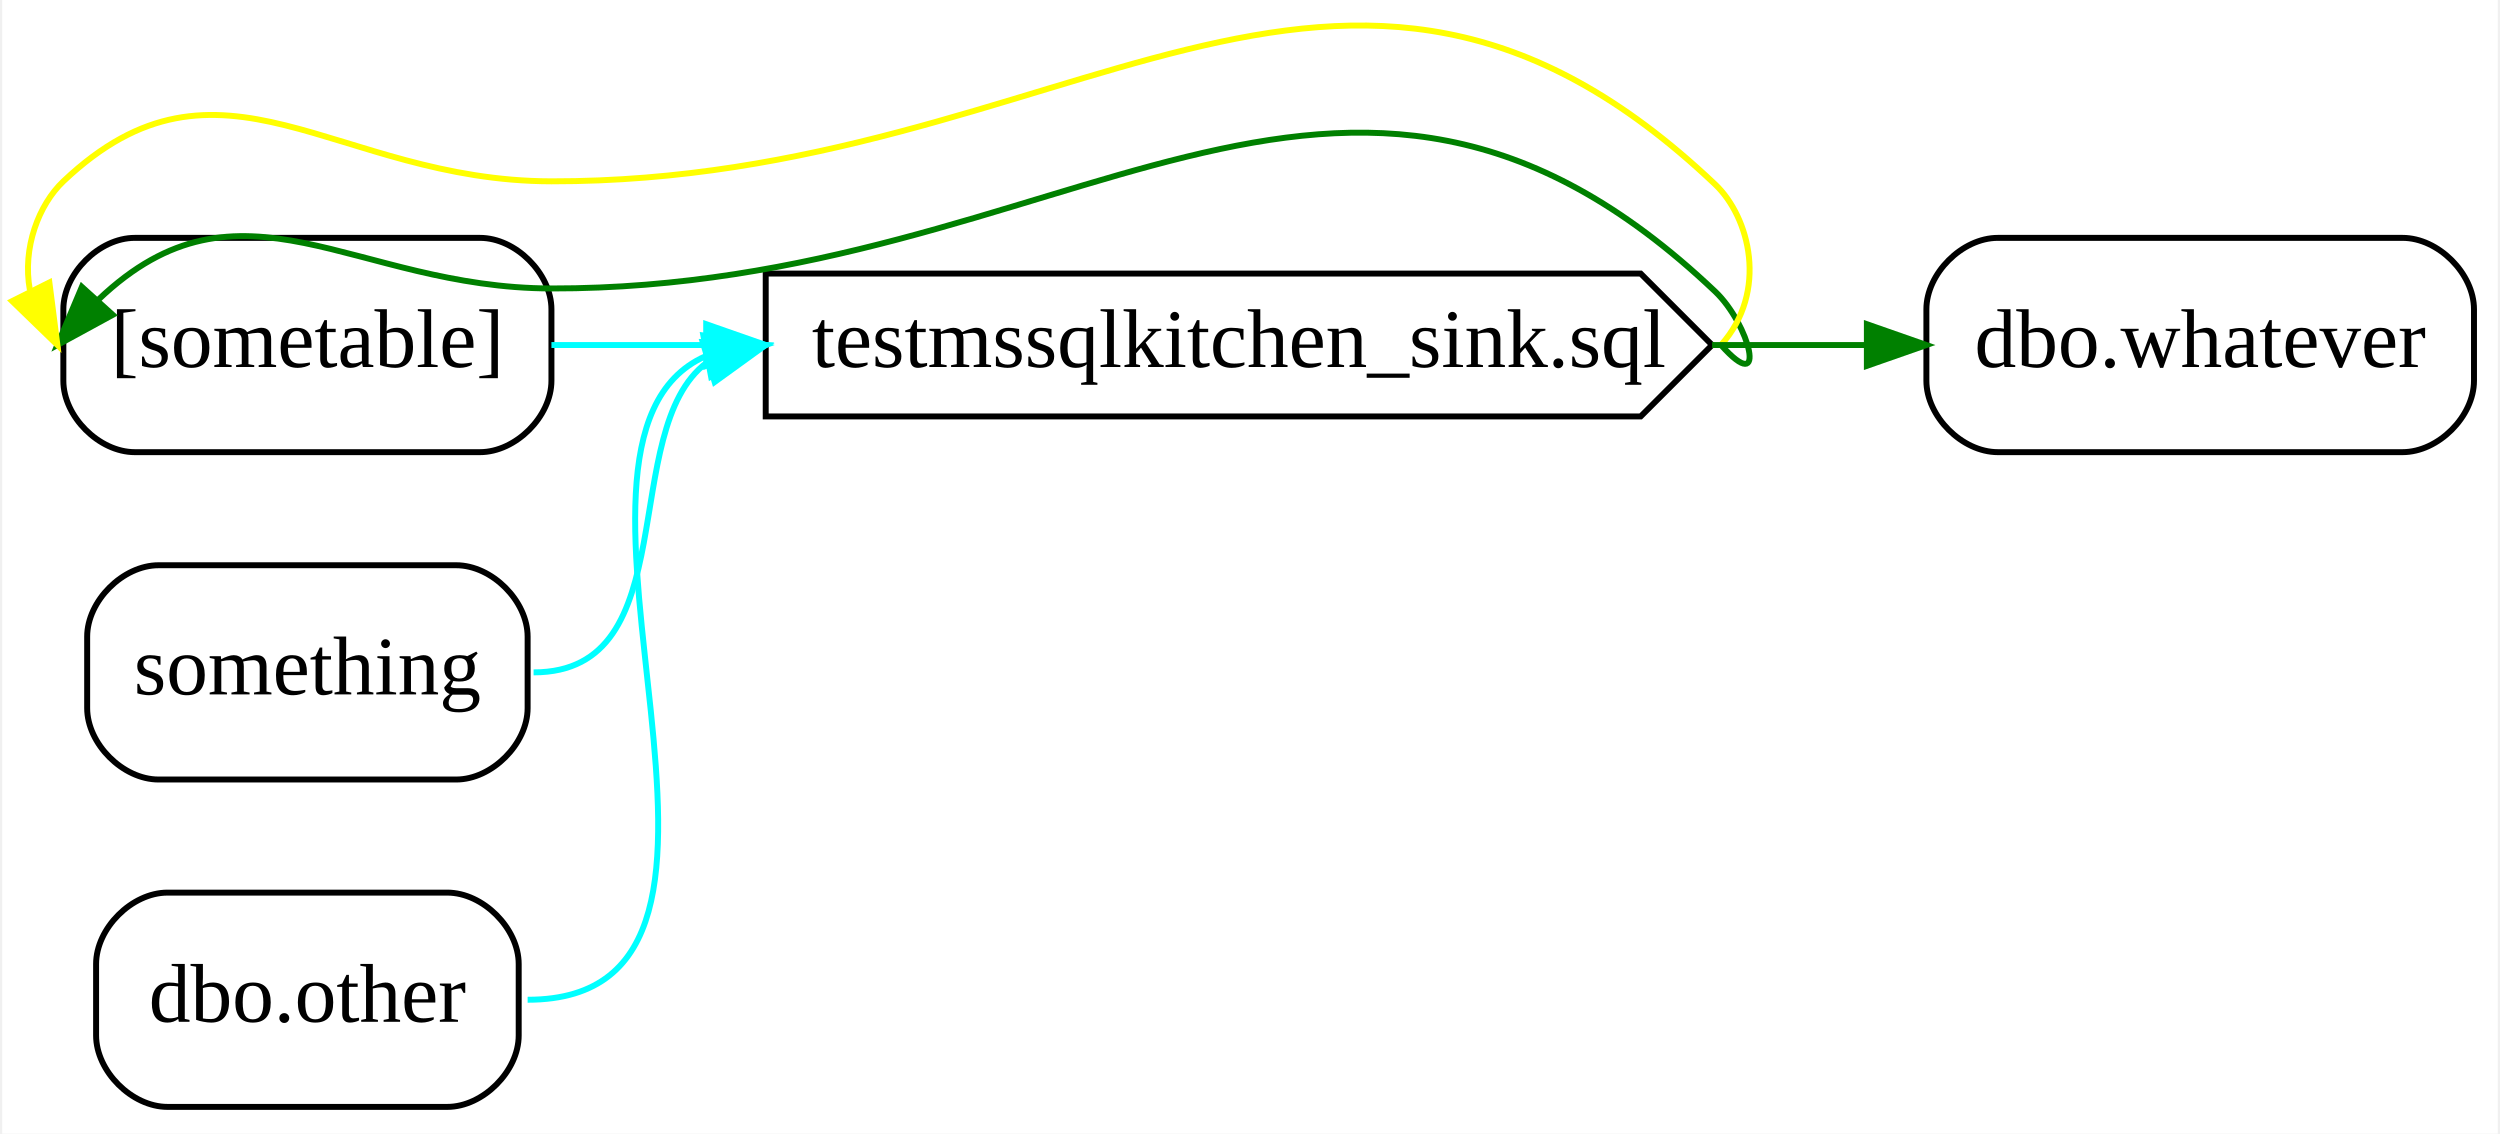
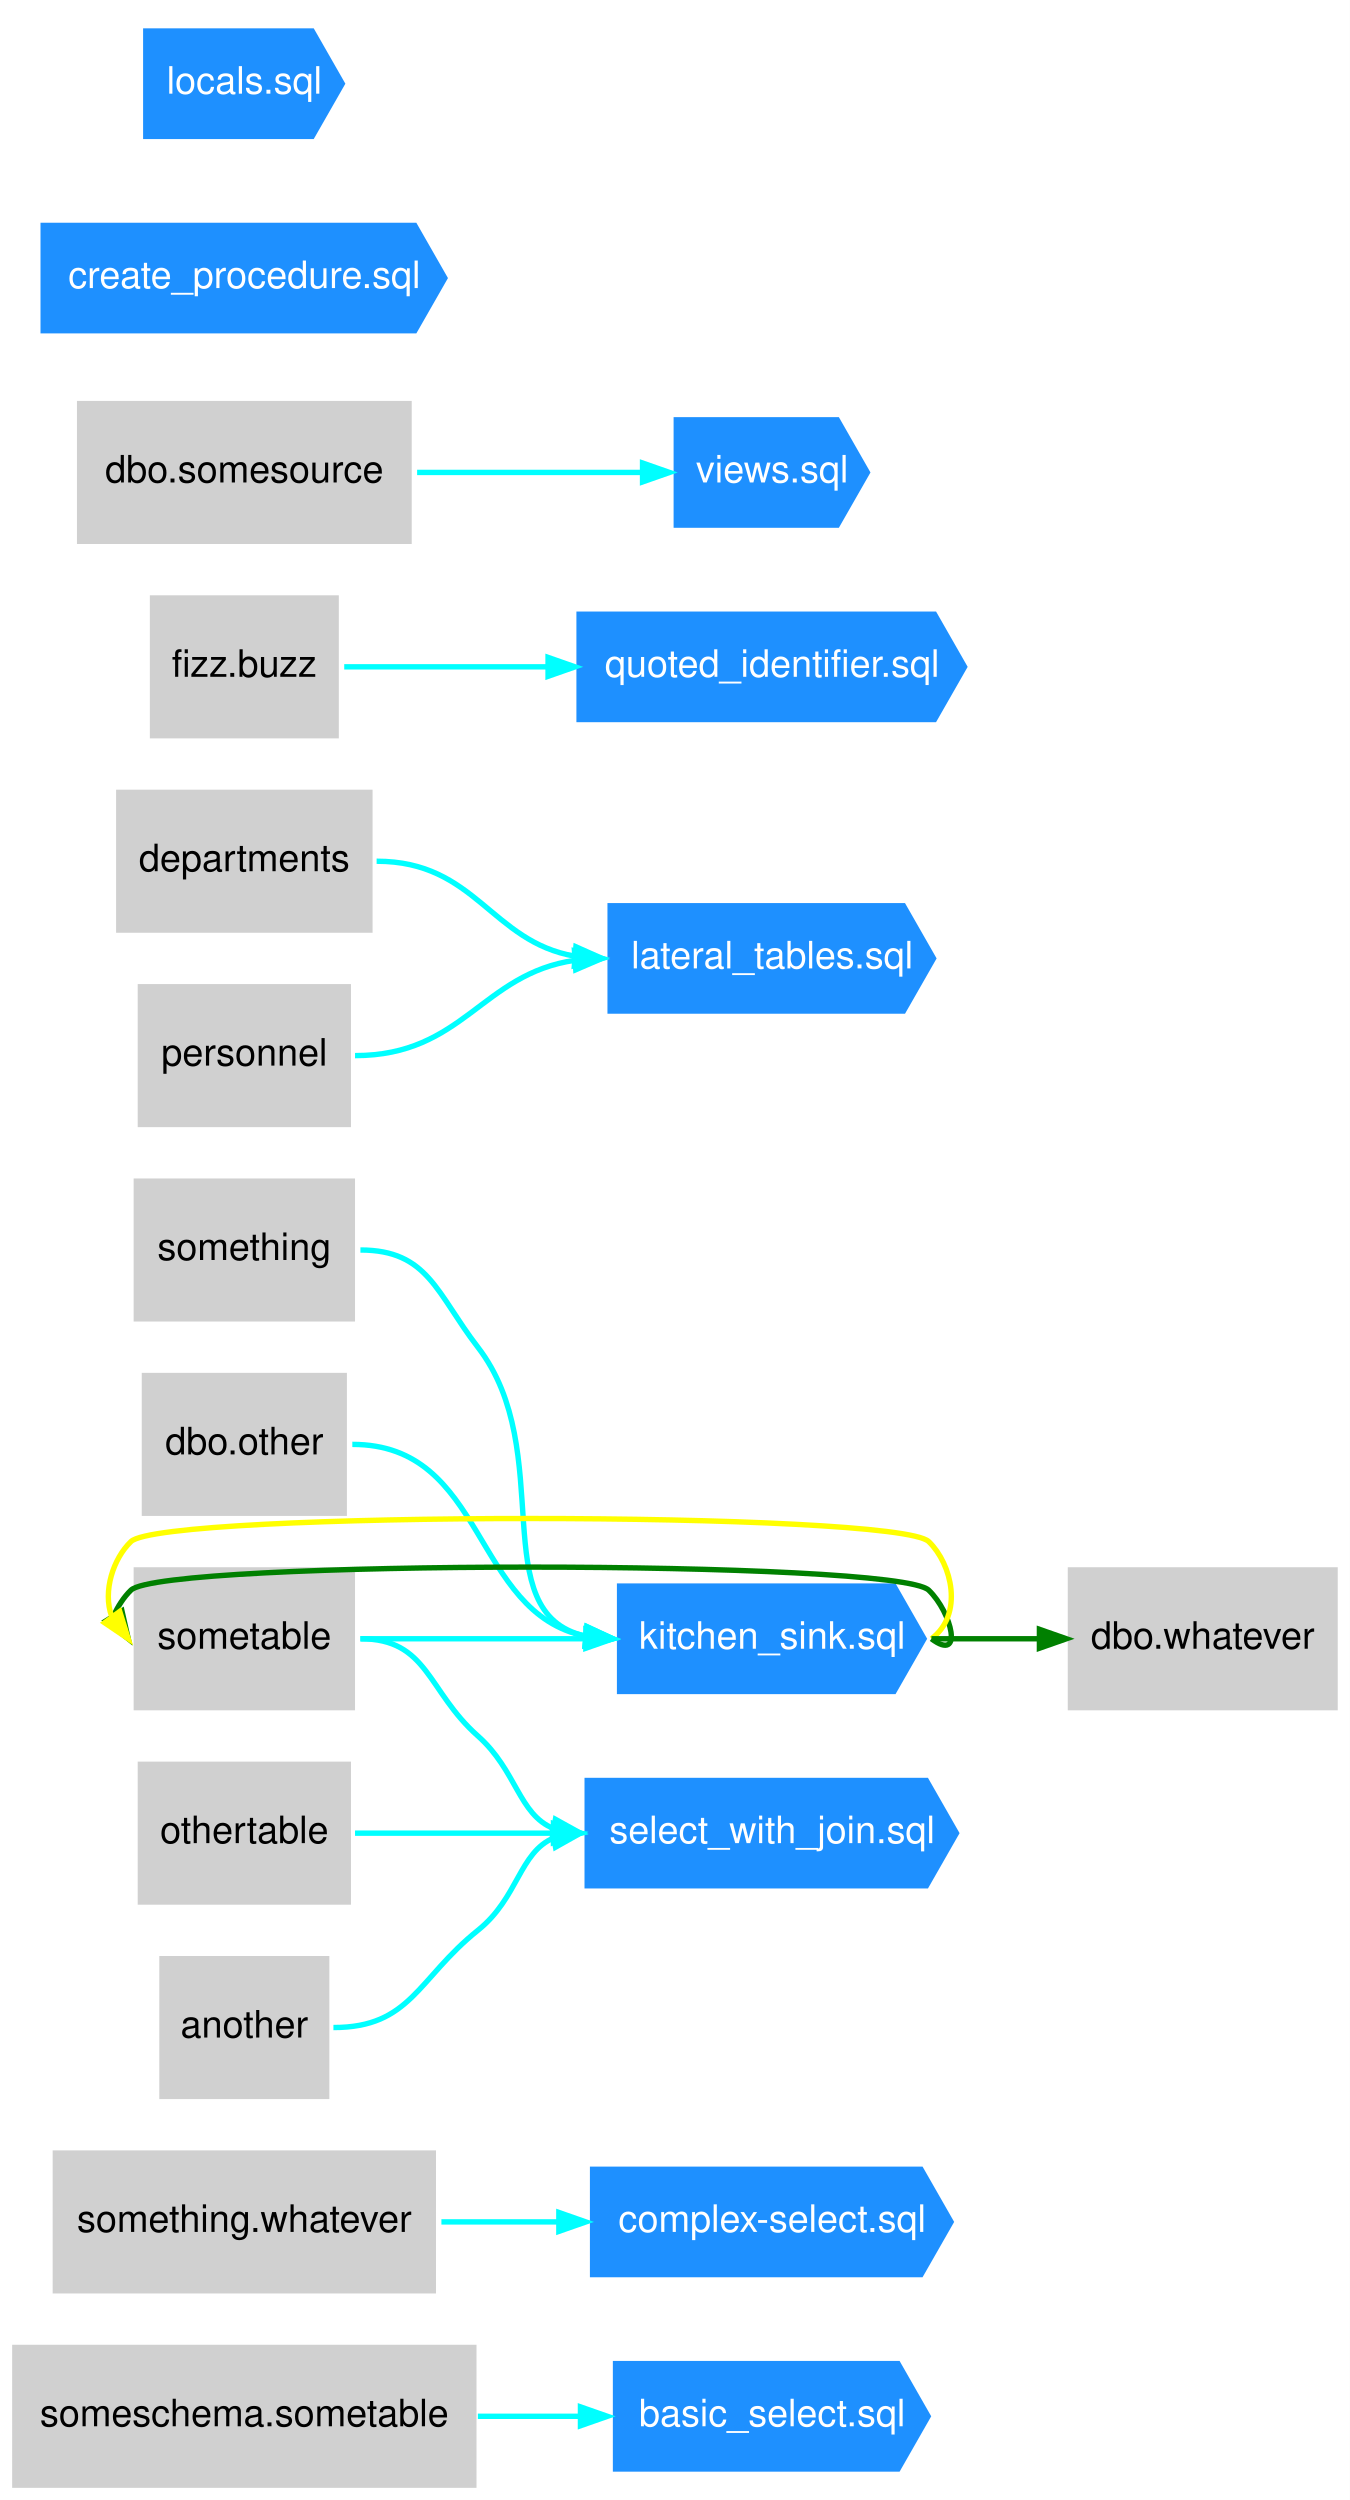
- <svg xmlns="http://www.w3.org/2000/svg" width="419pt" height="190pt" viewBox="0.00 0.00 419.28 190.46">
-   <g id="graph0" class="graph" transform="scale(1 1) rotate(0) translate(4 186.464)">
-     <polygon fill="white" stroke="none" points="-4,4 -4,-186.464 415.277,-186.464 415.277,4 -4,4" />
+ <svg xmlns="http://www.w3.org/2000/svg" width="500pt" height="926pt" viewBox="0.00 0.00 500.00 926.00">
+   <g id="graph0" class="graph" transform="scale(1 1) rotate(0) translate(4 922)">
+     <polygon fill="white" stroke="none" points="-4,4 -4,-922 496,-922 496,4 -4,4" />
    <g id="node1" class="node">
-       <path fill="none" stroke="black" d="M18.277,-110.5C18.277,-110.5 76.277,-110.5 76.277,-110.5 82.277,-110.5 88.277,-116.5 88.277,-122.5 88.277,-122.5 88.277,-134.5 88.277,-134.5 88.277,-140.5 82.277,-146.5 76.277,-146.5 76.277,-146.5 18.277,-146.5 18.277,-146.5 12.277,-146.5 6.277,-140.5 6.277,-134.5 6.277,-134.5 6.277,-122.5 6.277,-122.5 6.277,-116.5 12.277,-110.5 18.277,-110.5" />
-       <text text-anchor="middle" x="47.277" y="-124.8" font-family="Times New Roman,serif" font-size="14.00">[sometable]</text>
+       <polygon fill="#d0d0d0" stroke="white" points="173,-54 0,-54 0,-0 173,-0 173,-54" />
+       <text text-anchor="middle" x="86.5" y="-23.3" font-family="Helvetica,sans-Serif" font-size="14.00">someschema.sometable</text>
+     </g>
+     <g id="node13" class="node">
+       <polygon fill="dodgerblue" stroke="white" points="329.5,-48 222.5,-48 222.5,-6 329.5,-6 341.5,-27 329.5,-48" />
+       <text text-anchor="middle" x="282" y="-23.3" font-family="Helvetica,sans-Serif" font-size="14.00" fill="white">basic_select.sql</text>
+     </g>
+     <g id="edge1" class="edge">
+       <path fill="none" stroke="cyan" stroke-width="2" d="M173,-27C190.5,-27 197.233,-27 210.864,-27" />
+       <polygon fill="cyan" stroke="cyan" stroke-width="2" points="211,-30.5 221,-27 211,-23.5 211,-30.5" />
+     </g>
+     <g id="node2" class="node">
+       <polygon fill="#d0d0d0" stroke="white" points="158,-126 15,-126 15,-72 158,-72 158,-126" />
+       <text text-anchor="middle" x="86.5" y="-95.3" font-family="Helvetica,sans-Serif" font-size="14.00">something.whatever</text>
+     </g>
+     <g id="node14" class="node">
+       <polygon fill="dodgerblue" stroke="white" points="338,-120 214,-120 214,-78 338,-78 350,-99 338,-120" />
+       <text text-anchor="middle" x="282" y="-95.3" font-family="Helvetica,sans-Serif" font-size="14.00" fill="white">complex-select.sql</text>
+     </g>
+     <g id="edge2" class="edge">
+       <path fill="none" stroke="cyan" stroke-width="2" d="M159.5,-99C179.377,-99 186.792,-99 202.579,-99" />
+       <polygon fill="cyan" stroke="cyan" stroke-width="2" points="203,-102.5 213,-99 203,-95.5 203,-102.5" />
+     </g>
+     <g id="node3" class="node">
+       <polygon fill="#d0d0d0" stroke="white" points="128,-342 45,-342 45,-288 128,-288 128,-342" />
+       <text text-anchor="middle" x="86.5" y="-311.3" font-family="Helvetica,sans-Serif" font-size="14.00">sometable</text>
+     </g>
+     <g id="node16" class="node">
+       <polygon fill="dodgerblue" stroke="white" points="328,-336 224,-336 224,-294 328,-294 340,-315 328,-336" />
+       <text text-anchor="middle" x="282" y="-311.3" font-family="Helvetica,sans-Serif" font-size="14.00" fill="white">kitchen_sink.sql</text>
+     </g>
+     <g id="edge5" class="edge">
+       <path fill="none" stroke="cyan" stroke-width="2" d="M129.5,-315C167.484,-315 179.429,-315 212.937,-315" />
+       <polygon fill="cyan" stroke="cyan" stroke-width="2" points="213,-318.5 223,-315 213,-311.5 213,-318.5" />
+     </g>
+     <g id="node20" class="node">
+       <polygon fill="dodgerblue" stroke="white" points="340,-264 212,-264 212,-222 340,-222 352,-243 340,-264" />
+       <text text-anchor="middle" x="282" y="-239.3" font-family="Helvetica,sans-Serif" font-size="14.00" fill="white">select_with_join.sql</text>
+     </g>
+     <g id="edge12" class="edge">
+       <path fill="none" stroke="cyan" stroke-width="2" d="M129.5,-315C154.595,-315 154.214,-295.639 173,-279 187.422,-266.226 188.063,-249.921 201.07,-244.693" />
+       <polygon fill="cyan" stroke="cyan" stroke-width="2" points="201.73,-248.131 211,-243 200.554,-241.23 201.73,-248.131" />
+     </g>
+     <g id="node4" class="node">
+       <polygon fill="#d0d0d0" stroke="white" points="492,-342 391,-342 391,-288 492,-288 492,-342" />
+       <text text-anchor="middle" x="441.5" y="-311.3" font-family="Helvetica,sans-Serif" font-size="14.00">dbo.whatever</text>
    </g>
    <g id="node5" class="node">
-       <polygon fill="none" stroke="black" points="271.277,-140.5 124.277,-140.5 124.277,-116.5 271.277,-116.5 283.277,-128.5 271.277,-140.5" />
-       <text text-anchor="middle" x="203.777" y="-124.8" font-family="Times New Roman,serif" font-size="14.00">testmssqlkitchen_sink.sql</text>
+       <polygon fill="#d0d0d0" stroke="white" points="128,-486 45,-486 45,-432 128,-432 128,-486" />
+       <text text-anchor="middle" x="86.5" y="-455.3" font-family="Helvetica,sans-Serif" font-size="14.00">something</text>
    </g>
    <g id="edge3" class="edge">
-       <path fill="none" stroke="cyan" d="M88.277,-128.5C100.277,-128.5 105.527,-128.5 114.152,-128.5" />
-       <polygon fill="cyan" stroke="cyan" points="114.277,-132 124.277,-128.5 114.277,-125 114.277,-132" />
+       <path fill="none" stroke="cyan" stroke-width="2" d="M129.5,-459C154.595,-459 157.683,-442.879 173,-423 202.889,-384.211 174.956,-324.679 212.615,-316.055" />
+       <polygon fill="cyan" stroke="cyan" stroke-width="2" points="213.405,-319.493 223,-315 212.697,-312.529 213.405,-319.493" />
    </g>
-     <g id="node2" class="node">
-       <path fill="none" stroke="black" d="M331.277,-110.5C331.277,-110.5 399.277,-110.5 399.277,-110.5 405.277,-110.5 411.277,-116.5 411.277,-122.5 411.277,-122.5 411.277,-134.5 411.277,-134.5 411.277,-140.5 405.277,-146.5 399.277,-146.5 399.277,-146.5 331.277,-146.5 331.277,-146.5 325.277,-146.5 319.277,-140.5 319.277,-134.5 319.277,-134.5 319.277,-122.5 319.277,-122.5 319.277,-116.5 325.277,-110.5 331.277,-110.5" />
-       <text text-anchor="middle" x="365.277" y="-124.8" font-family="Times New Roman,serif" font-size="14.00">dbo.whatever</text>
-     </g>
-     <g id="node3" class="node">
-       <path fill="none" stroke="black" d="M22.277,-55.5C22.277,-55.5 72.277,-55.5 72.277,-55.5 78.277,-55.5 84.277,-61.5 84.277,-67.5 84.277,-67.5 84.277,-79.5 84.277,-79.5 84.277,-85.5 78.277,-91.5 72.277,-91.5 72.277,-91.5 22.277,-91.5 22.277,-91.5 16.277,-91.5 10.277,-85.5 10.277,-79.5 10.277,-79.5 10.277,-67.5 10.277,-67.5 10.277,-61.5 16.277,-55.5 22.277,-55.5" />
-       <text text-anchor="middle" x="47.277" y="-69.8" font-family="Times New Roman,serif" font-size="14.00">something</text>
-     </g>
-     <g id="edge1" class="edge">
-       <path fill="none" stroke="cyan" d="M85.277,-73.5C111.029,-73.5 99.191,-114.119 114.371,-125.543" />
-       <polygon fill="cyan" stroke="cyan" points="113.694,-128.993 124.277,-128.5 115.696,-122.286 113.694,-128.993" />
-     </g>
-     <g id="node4" class="node">
-       <path fill="none" stroke="black" d="M23.777,-0.5C23.777,-0.5 70.777,-0.5 70.777,-0.5 76.777,-0.5 82.777,-6.5 82.777,-12.5 82.777,-12.5 82.777,-24.5 82.777,-24.5 82.777,-30.5 76.777,-36.5 70.777,-36.5 70.777,-36.5 23.777,-36.5 23.777,-36.5 17.777,-36.5 11.777,-30.5 11.777,-24.5 11.777,-24.5 11.777,-12.5 11.777,-12.5 11.777,-6.5 17.777,-0.5 23.777,-0.5" />
-       <text text-anchor="middle" x="47.277" y="-14.8" font-family="Times New Roman,serif" font-size="14.00">dbo.other</text>
-     </g>
-     <g id="edge2" class="edge">
-       <path fill="none" stroke="cyan" d="M84.277,-18.5C132.234,-18.5 81.554,-111.984 114.099,-126.591" />
-       <polygon fill="cyan" stroke="cyan" points="113.803,-130.096 124.277,-128.5 115.094,-123.216 113.803,-130.096" />
+     <g id="node6" class="node">
+       <polygon fill="#d0d0d0" stroke="white" points="125,-414 48,-414 48,-360 125,-360 125,-414" />
+       <text text-anchor="middle" x="86.5" y="-383.3" font-family="Helvetica,sans-Serif" font-size="14.00">dbo.other</text>
    </g>
    <g id="edge4" class="edge">
-       <path fill="none" stroke="green" d="M284.777,-128.5C292.789,-119.5 289.59,-131.986 283.777,-137.5 220.732,-197.292 175.166,-137.889 88.277,-138 54.964,-138.043 36.144,-158.949 12.187,-136.145" />
-       <polygon fill="green" stroke="green" points="14.579,-133.572 5.277,-128.5 9.386,-138.266 14.579,-133.572" />
+       <path fill="none" stroke="cyan" stroke-width="2" d="M126.5,-387C176.353,-387 170.628,-324.507 212.883,-315.963" />
+       <polygon fill="cyan" stroke="cyan" stroke-width="2" points="213.377,-319.432 223,-315 212.713,-312.464 213.377,-319.432" />
+     </g>
+     <g id="node7" class="node">
+       <polygon fill="#d0d0d0" stroke="white" points="134.5,-630 38.5,-630 38.5,-576 134.5,-576 134.5,-630" />
+       <text text-anchor="middle" x="86.5" y="-599.3" font-family="Helvetica,sans-Serif" font-size="14.00">departments</text>
+     </g>
+     <g id="node17" class="node">
+       <polygon fill="dodgerblue" stroke="white" points="331.5,-588 220.5,-588 220.5,-546 331.5,-546 343.5,-567 331.5,-588" />
+       <text text-anchor="middle" x="282" y="-563.3" font-family="Helvetica,sans-Serif" font-size="14.00" fill="white">lateral_tables.sql</text>
+     </g>
+     <g id="edge9" class="edge">
+       <path fill="none" stroke="cyan" stroke-width="2" d="M135.5,-603C172.282,-603 177.802,-573.178 208.967,-567.82" />
+       <polygon fill="cyan" stroke="cyan" stroke-width="2" points="209.318,-571.303 219,-567 208.748,-564.326 209.318,-571.303" />
+     </g>
+     <g id="node8" class="node">
+       <polygon fill="#d0d0d0" stroke="white" points="126.5,-558 46.5,-558 46.5,-504 126.5,-504 126.5,-558" />
+       <text text-anchor="middle" x="86.5" y="-527.3" font-family="Helvetica,sans-Serif" font-size="14.00">personnel</text>
+     </g>
+     <g id="edge10" class="edge">
+       <path fill="none" stroke="cyan" stroke-width="2" d="M127.5,-531C167.616,-531 174.36,-561.336 209.001,-566.313" />
+       <polygon fill="cyan" stroke="cyan" stroke-width="2" points="208.784,-569.806 219,-567 209.263,-562.823 208.784,-569.806" />
+     </g>
+     <g id="node9" class="node">
+       <polygon fill="#d0d0d0" stroke="white" points="122,-702 51,-702 51,-648 122,-648 122,-702" />
+       <text text-anchor="middle" x="86.5" y="-671.3" font-family="Helvetica,sans-Serif" font-size="14.00">fizz.buzz</text>
+     </g>
+     <g id="node19" class="node">
+       <polygon fill="dodgerblue" stroke="white" points="343,-696 209,-696 209,-654 343,-654 355,-675 343,-696" />
+       <text text-anchor="middle" x="282" y="-671.3" font-family="Helvetica,sans-Serif" font-size="14.00" fill="white">quoted_identifier.sql</text>
+     </g>
+     <g id="edge11" class="edge">
+       <path fill="none" stroke="cyan" stroke-width="2" d="M123.5,-675C157.789,-675 168.873,-675 198.629,-675" />
+       <polygon fill="cyan" stroke="cyan" stroke-width="2" points="199,-678.5 209,-675 199,-671.5 199,-678.5" />
+     </g>
+     <g id="node10" class="node">
+       <polygon fill="#d0d0d0" stroke="white" points="126.5,-270 46.5,-270 46.5,-216 126.5,-216 126.5,-270" />
+       <text text-anchor="middle" x="86.5" y="-239.3" font-family="Helvetica,sans-Serif" font-size="14.00">othertable</text>
+     </g>
+     <g id="edge13" class="edge">
+       <path fill="none" stroke="cyan" stroke-width="2" d="M127.5,-243C160.987,-243 171.811,-243 200.872,-243" />
+       <polygon fill="cyan" stroke="cyan" stroke-width="2" points="201,-246.5 211,-243 201,-239.5 201,-246.5" />
+     </g>
+     <g id="node11" class="node">
+       <polygon fill="#d0d0d0" stroke="white" points="118.5,-198 54.5,-198 54.5,-144 118.5,-144 118.5,-198" />
+       <text text-anchor="middle" x="86.5" y="-167.3" font-family="Helvetica,sans-Serif" font-size="14.00">another</text>
+     </g>
+     <g id="edge14" class="edge">
+       <path fill="none" stroke="cyan" stroke-width="2" d="M119.5,-171C148.16,-171 150.631,-189.083 173,-207 188.037,-219.044 188.274,-235.829 201.124,-241.243" />
+       <polygon fill="cyan" stroke="cyan" stroke-width="2" points="200.541,-244.694 211,-243 201.768,-237.802 200.541,-244.694" />
+     </g>
+     <g id="node12" class="node">
+       <polygon fill="#d0d0d0" stroke="white" points="149,-774 24,-774 24,-720 149,-720 149,-774" />
+       <text text-anchor="middle" x="86.5" y="-743.3" font-family="Helvetica,sans-Serif" font-size="14.00">dbo.somesource</text>
+     </g>
+     <g id="node21" class="node">
+       <polygon fill="dodgerblue" stroke="white" points="307,-768 245,-768 245,-726 307,-726 319,-747 307,-768" />
+       <text text-anchor="middle" x="282" y="-743.3" font-family="Helvetica,sans-Serif" font-size="14.00" fill="white">views.sql</text>
+     </g>
+     <g id="edge15" class="edge">
+       <path fill="none" stroke="cyan" stroke-width="2" d="M150.5,-747C188.484,-747 200.429,-747 233.937,-747" />
+       <polygon fill="cyan" stroke="cyan" stroke-width="2" points="234,-750.5 244,-747 234,-743.5 234,-750.5" />
+     </g>
+     <g id="node15" class="node">
+       <polygon fill="dodgerblue" stroke="white" points="150.5,-840 10.5,-840 10.5,-798 150.5,-798 162.5,-819 150.5,-840" />
+       <text text-anchor="middle" x="86.5" y="-815.3" font-family="Helvetica,sans-Serif" font-size="14.00" fill="white">create_procedure.sql</text>
    </g>
    <g id="edge6" class="edge">
-       <path fill="none" stroke="yellow" d="M284.777,-128.5C292.789,-137.5 289.59,-149.986 283.777,-155.5 220.732,-215.292 175.166,-155.889 88.277,-156 51.833,-156.047 32.733,-181.065 6.277,-156 2.167,-152.107 -0.656,-144.822 0.656,-137.726" />
-       <polygon fill="yellow" stroke="yellow" points="3.928,-139.009 5.277,-128.5 -2.331,-135.874 3.928,-139.009" />
+       <path fill="none" stroke="green" stroke-width="2" d="M341,-315C353.008,-306 348.647,-324.668 340,-333 328.179,-344.391 56.321,-344.391 44.5,-333 41.865,-330.461 39.629,-326.963 38.132,-323.58" />
+       <polygon fill="green" stroke="green" stroke-width="2" points="41.163,-325.334 43.5,-315 35.229,-321.621 41.163,-325.334" />
    </g>
-     <g id="edge5" class="edge">
-       <path fill="none" stroke="green" d="M283.277,-128.5C295.277,-128.5 300.527,-128.5 309.152,-128.5" />
-       <polygon fill="green" stroke="green" points="309.277,-132 319.277,-128.5 309.277,-125 309.277,-132" />
+     <g id="edge8" class="edge">
+       <path fill="none" stroke="yellow" stroke-width="2" d="M341,-315C353.008,-324 348.647,-342.668 340,-351 328.179,-362.391 56.321,-362.391 44.5,-351 38.015,-344.751 33.94,-332.688 37.374,-323.25" />
+       <polygon fill="yellow" stroke="yellow" stroke-width="2" points="40.349,-325.115 43.5,-315 34.728,-320.942 40.349,-325.115" />
+     </g>
+     <g id="edge7" class="edge">
+       <path fill="none" stroke="green" stroke-width="2" d="M341,-315C359.403,-315 366.376,-315 380.849,-315" />
+       <polygon fill="green" stroke="green" stroke-width="2" points="381,-318.5 391,-315 381,-311.5 381,-318.5" />
+     </g>
+     <g id="node18" class="node">
+       <polygon fill="dodgerblue" stroke="white" points="112.5,-912 48.5,-912 48.5,-870 112.5,-870 124.5,-891 112.5,-912" />
+       <text text-anchor="middle" x="86.5" y="-887.3" font-family="Helvetica,sans-Serif" font-size="14.00" fill="white">locals.sql</text>
    </g>
  </g>
</svg>
